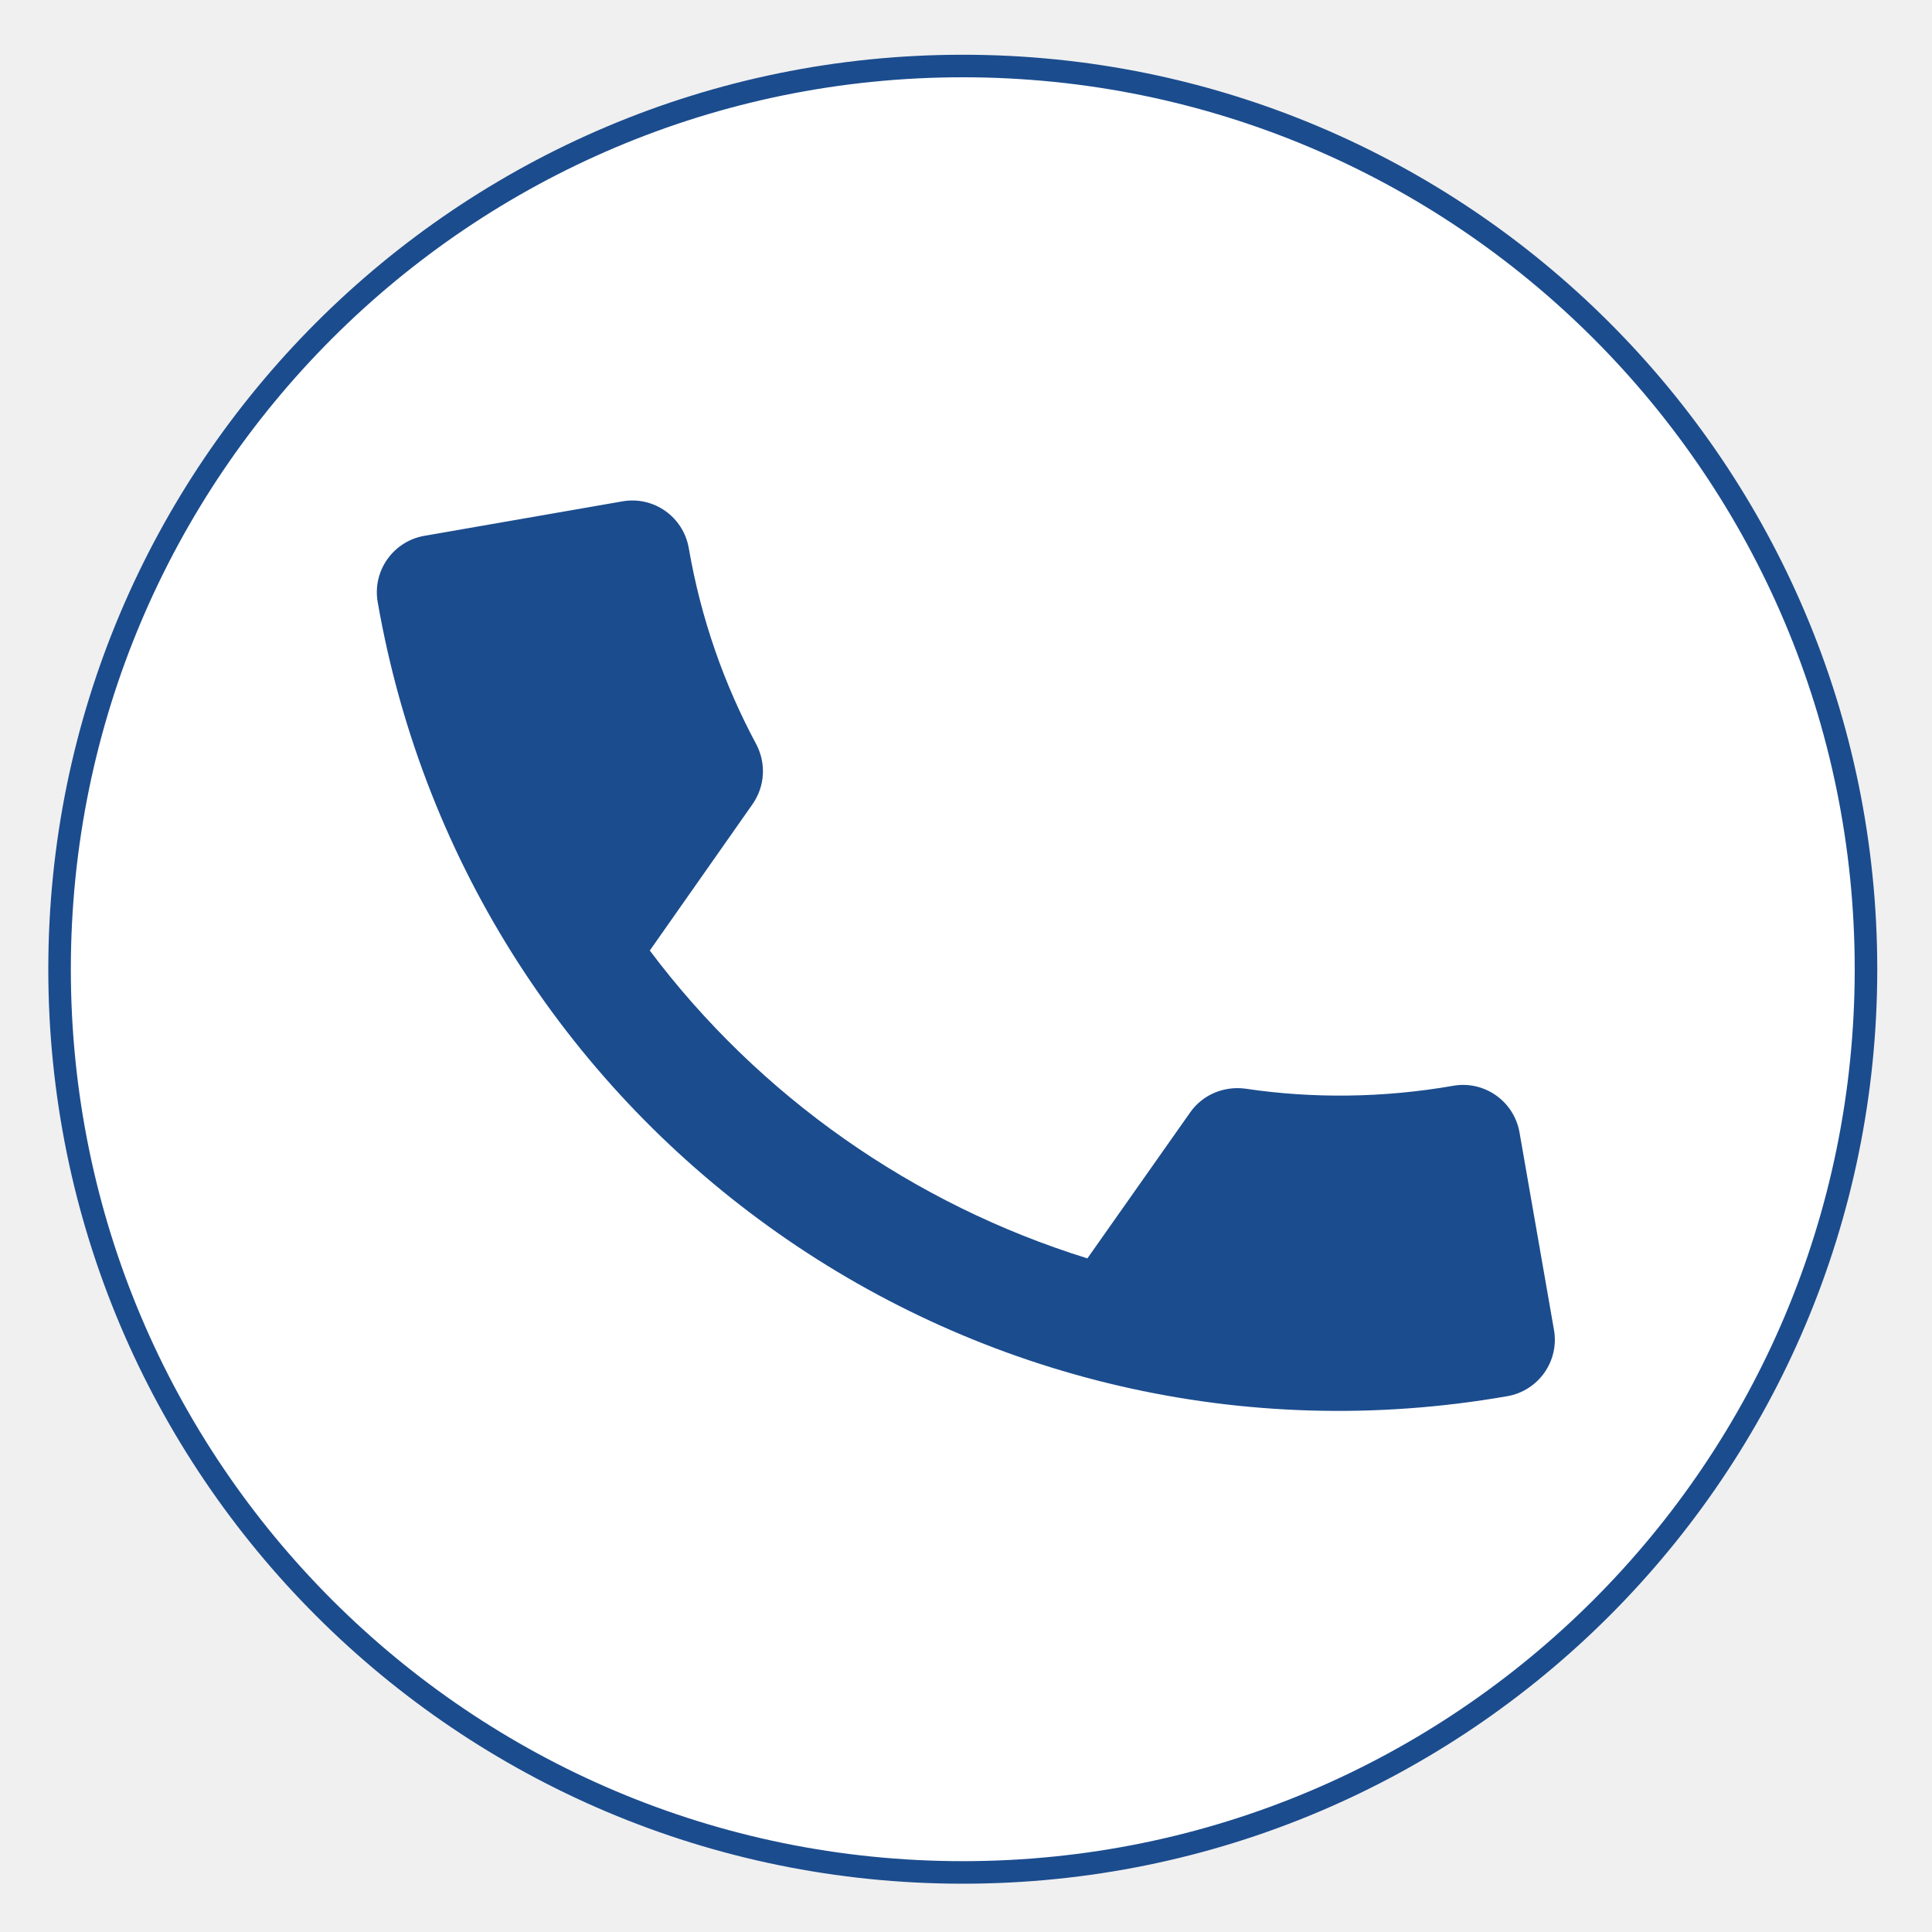
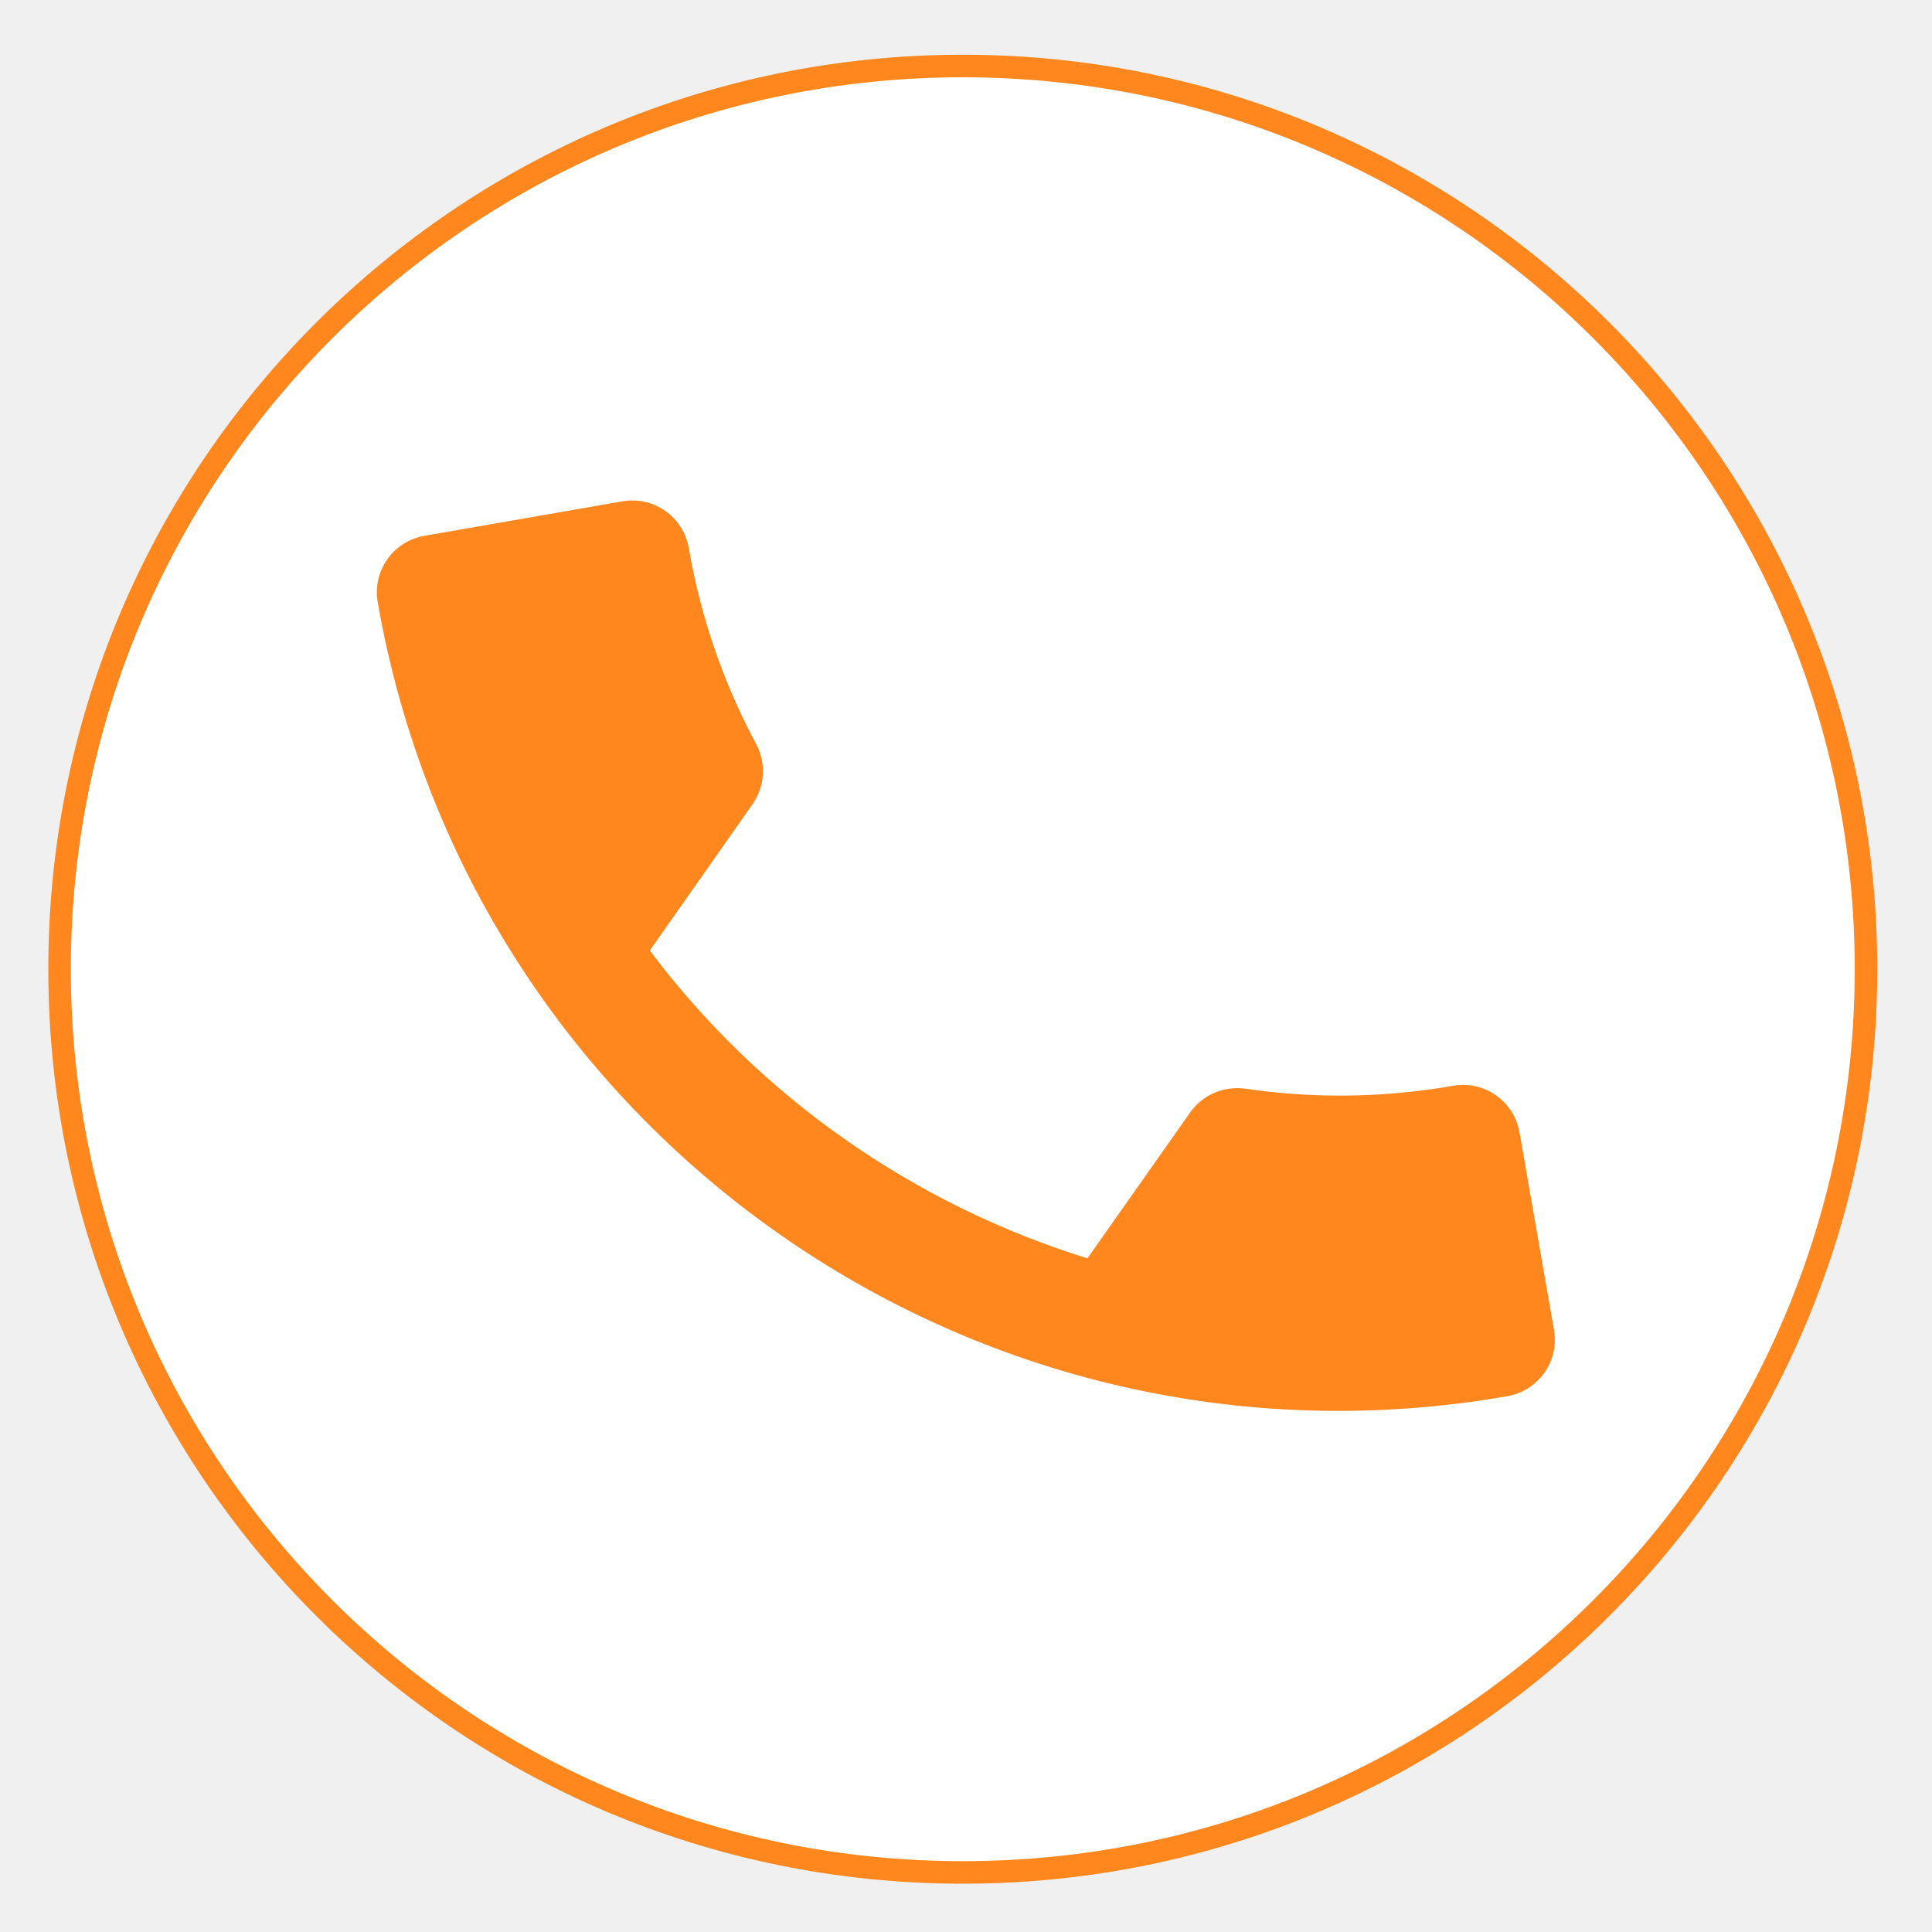
<svg xmlns="http://www.w3.org/2000/svg" version="1.1" id="Layer_1" x="0px" y="0px" viewBox="0 0 600 600" style="enable-background:new 0 0 600 600;" xml:space="preserve">
  <style type="text/css">
- 	.st0{fill-rule:evenodd;clip-rule:evenodd;fill:#FFFFFF;stroke:#1B4C8E;stroke-width:7;stroke-miterlimit:10;}
- 	.st1{fill:#1B4C8E;}
+ 	.st0{fill-rule:evenodd;clip-rule:evenodd;fill:#FFFFFF;stroke:#FF871D;stroke-width:7;stroke-miterlimit:10;}
+ 	.st1{fill:#FF871D;}
</style>
  <circle class="st0" cx="299" cy="301" r="280.5" />
  <path class="st1" d="M201.8,295.2c34,45.3,81.8,78.8,135.9,95.6l31.9-45.3c3.9-5.6,10.6-8.3,17.2-7.4c20.8,3.1,42.7,2.9,64.5-0.9  c9.7-1.7,18.9,4.8,20.6,14.5l10.7,61.3c1.7,9.7-4.8,18.9-14.5,20.6c-165,28.8-322-81.6-350.8-246.6c-1.7-9.7,4.8-18.9,14.5-20.6  l61.5-10.7c9.7-1.7,18.9,4.8,20.6,14.5c3.8,22,11,42.4,21,61c3,5.8,2.8,12.9-1.3,18.7L201.8,295.2z" />
</svg>
